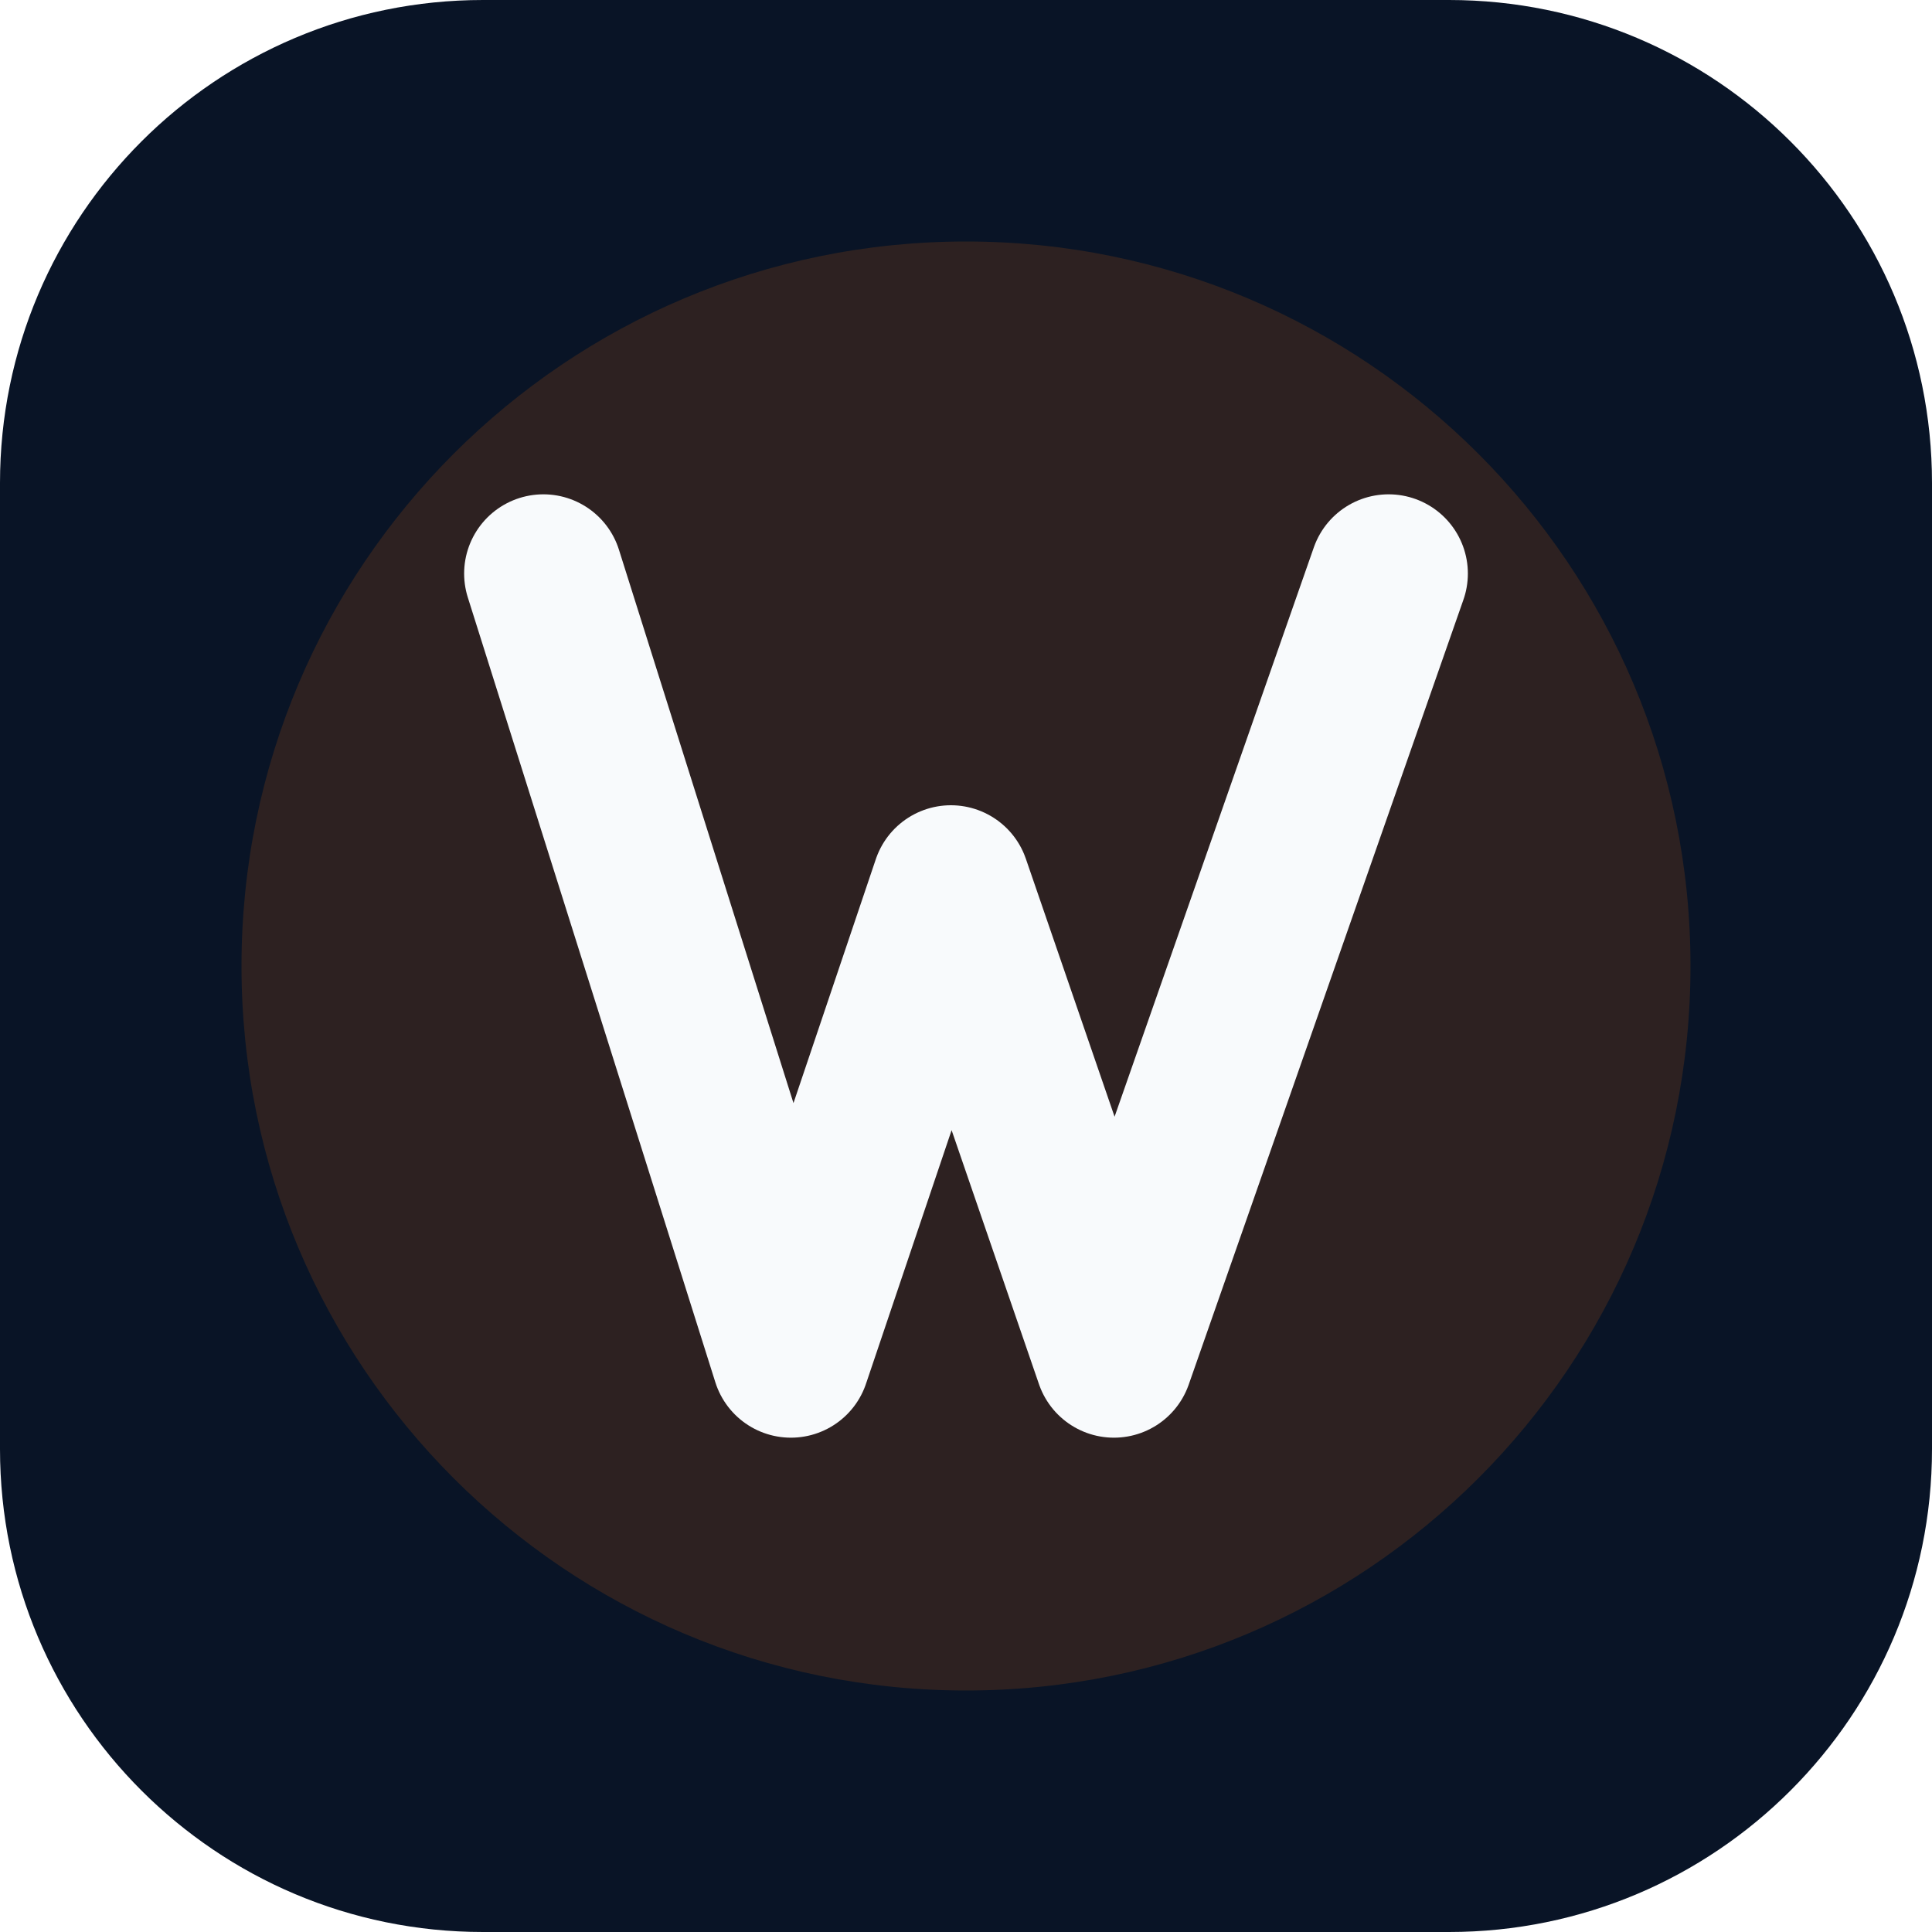
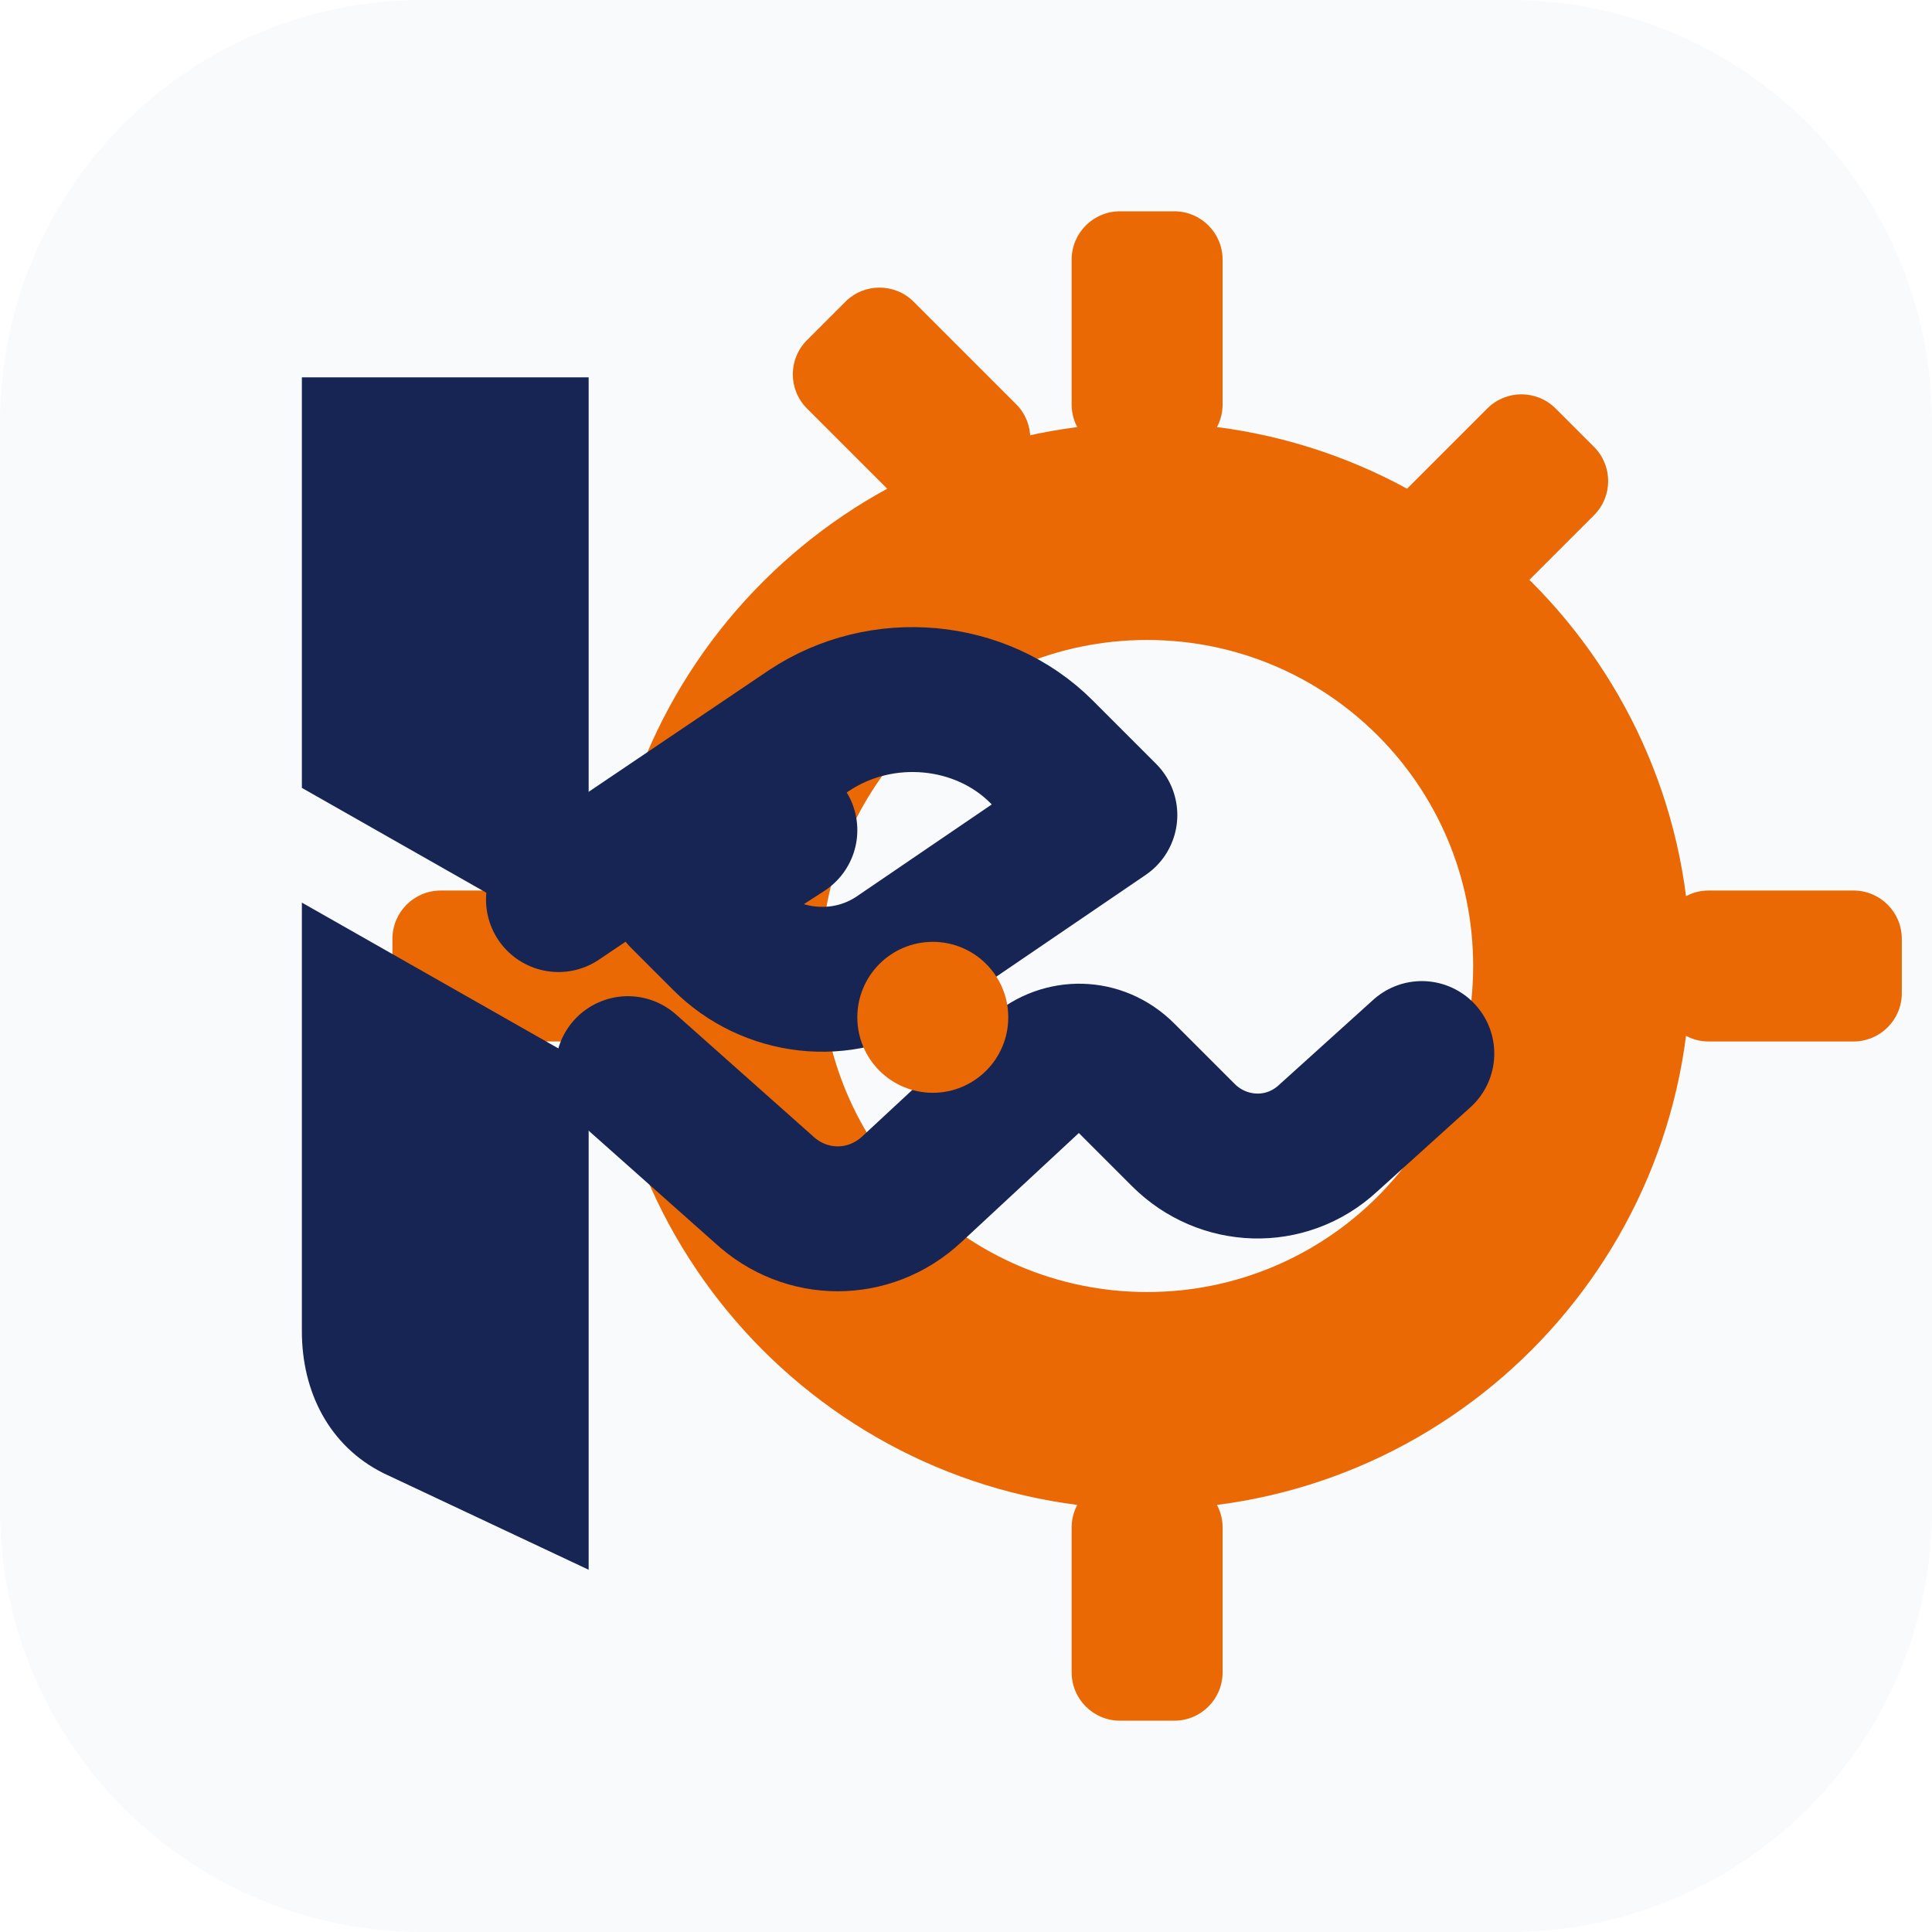
<svg xmlns="http://www.w3.org/2000/svg" viewBox="0 0 64 64" fill="none">
-   <rect width="64" height="64" rx="16" fill="#091426" />
-   <circle cx="32" cy="32" r="24" fill="#EB6905" opacity="0.16" />
-   <path d="M18 19l8.2 26 5.3-15.7L36.9 45 46 19" stroke="#F8FAFC" stroke-width="5.25" stroke-linecap="round" stroke-linejoin="round" />
+   <rect width="64" height="64" rx="14" fill="#F8FAFC" />
+   <g transform="translate(38 32)" fill="#EB6905">
+     <rect x="-2.5" y="-25" width="5" height="8" rx="1.6" />
+     <rect x="-2.5" y="17" width="5" height="8" rx="1.6" />
+     <rect x="17" y="-2.5" width="8" height="5" rx="1.6" />
+     <rect x="-25" y="-2.5" width="8" height="5" rx="1.6" />
+     <rect x="12.4" y="-19.6" width="5" height="8" rx="1.6" transform="rotate(45 12.4 -19.6)" />
+     <rect x="12.4" y="11.6" width="5" height="8" rx="1.6" transform="rotate(135 12.4 11.6)" />
+     <rect x="-12.4" y="11.6" width="5" height="8" rx="1.6" transform="rotate(-135 -12.4 11.6)" />
+     <rect x="-12.4" y="-19.6" width="5" height="8" rx="1.6" transform="rotate(-45 -12.4 -19.6)" />
+     <circle r="18" fill="#EB6905" />
+     <circle r="10.8" fill="#F8FAFC" />
+   </g>
+   <path d="M10 12.5H19.5V31.5L10 26.1V12.5Z" fill="#172554" />
+   <path d="M10 29.9L19.5 35.3V52L12.7 48.8C10.9 47.9 10 46.1 10 44.1V29.9Z" fill="#172554" />
+   <path d="M18.5 29.8L26.8 24.2C29.2 22.6 32.5 22.9 34.5 24.9L36.6 27L29.7 31.7C27.9 32.9 25.5 32.6 24 31.1L22.6 29.7L26 27.5" stroke="#172554" stroke-width="4.8" stroke-linecap="round" stroke-linejoin="round" />
+   <path d="M20.8 35.4L25.3 39.4C26.7 40.7 28.8 40.7 30.2 39.4L34.4 35.5C35.2 34.8 36.4 34.8 37.2 35.6L39.2 37.6C40.5 38.9 42.6 39 44 37.7L47.1 34.9" stroke="#172554" stroke-width="4.8" stroke-linecap="round" stroke-linejoin="round" />
+   <circle cx="30.9" cy="33.7" r="2.5" fill="#EB6905" />
</svg>
